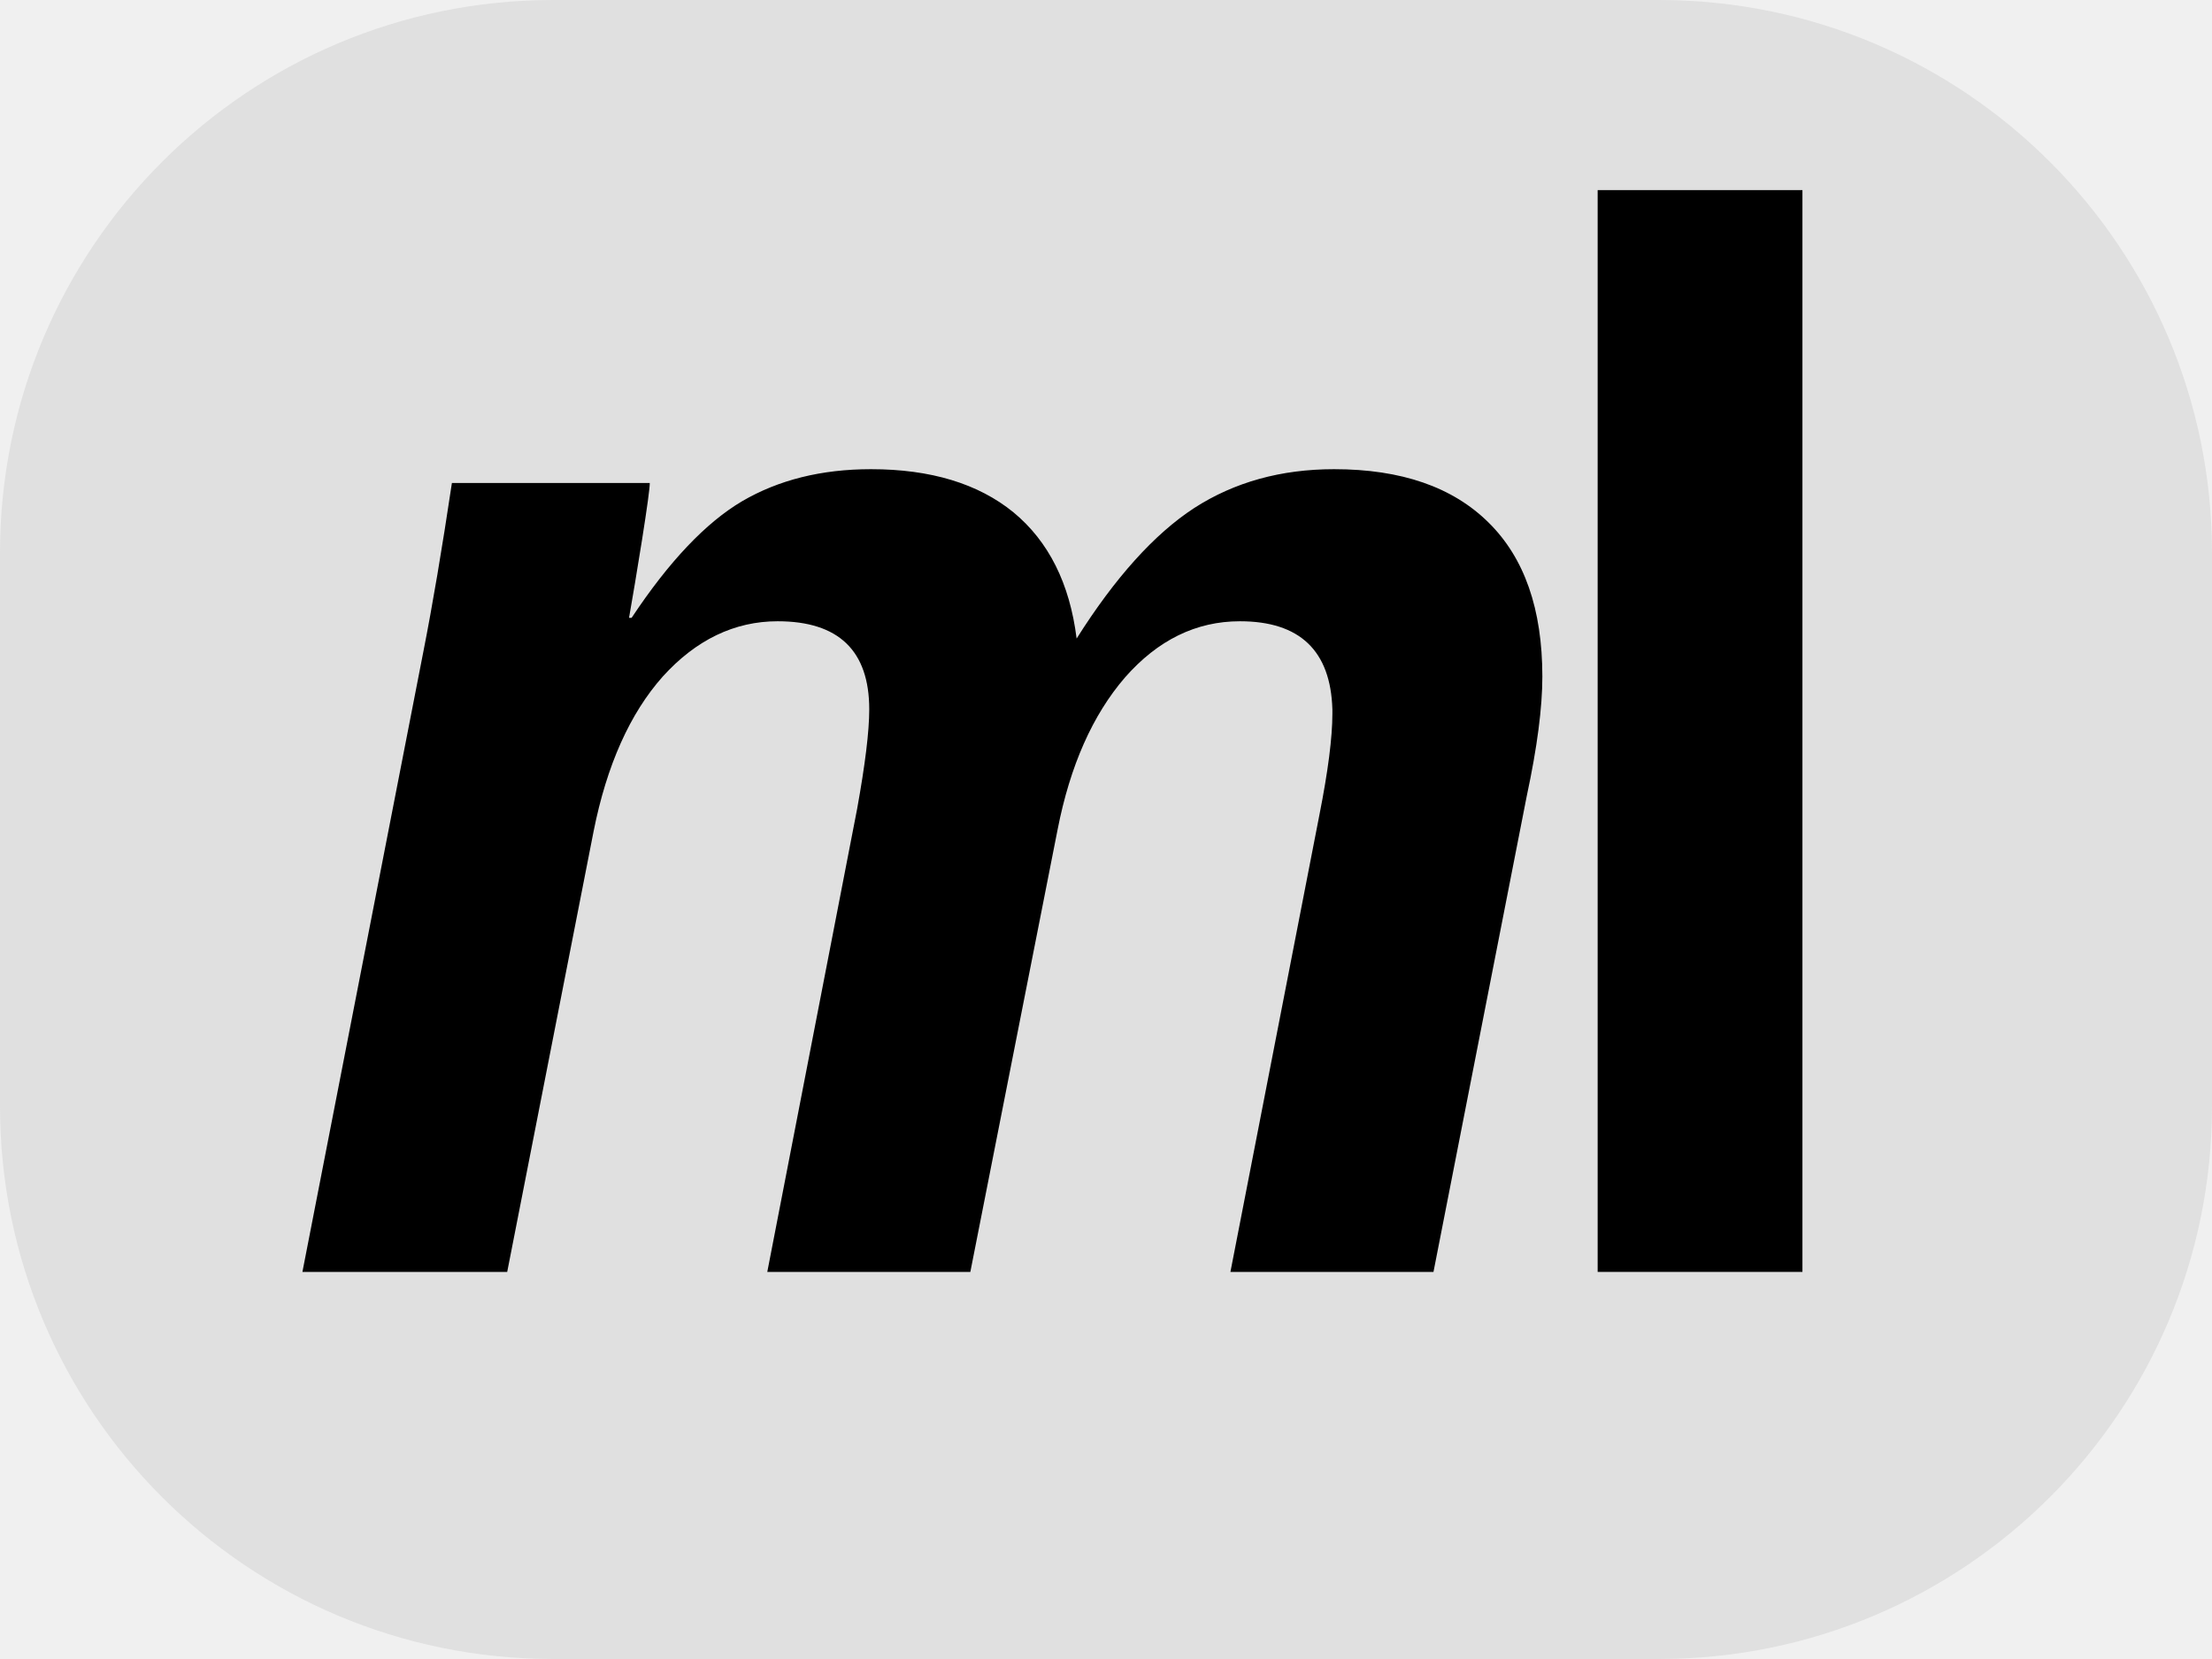
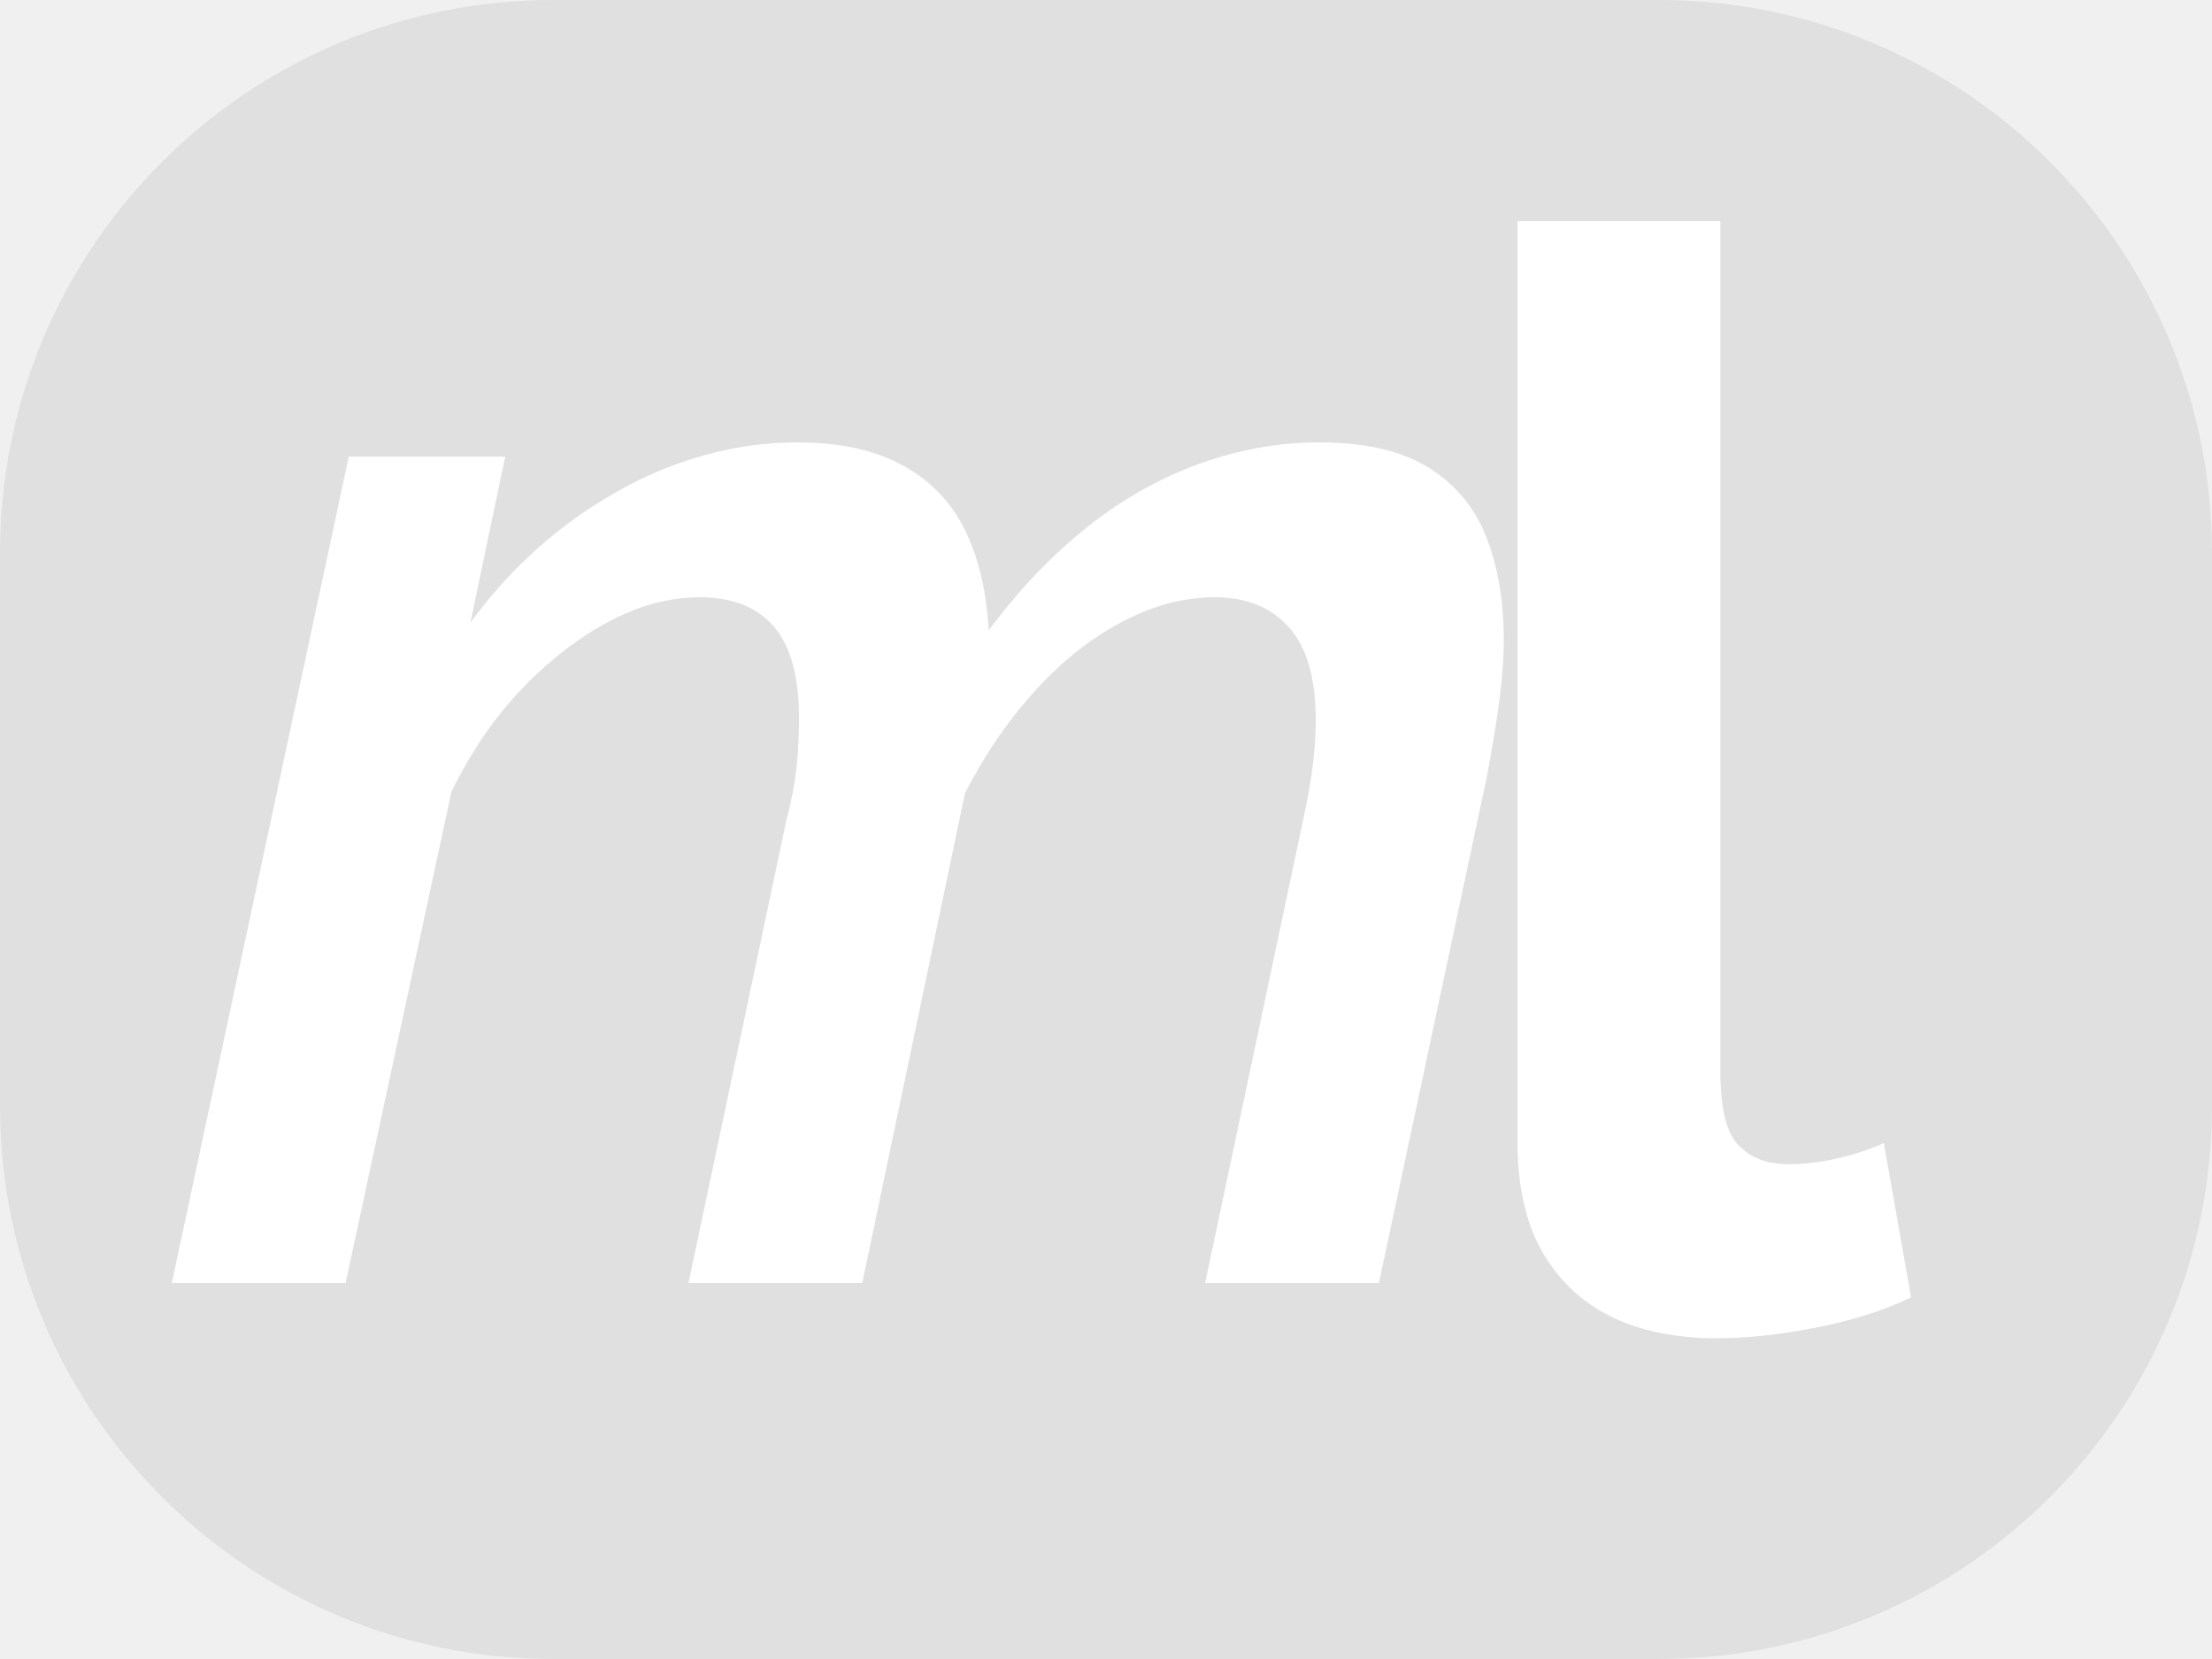
<svg xmlns="http://www.w3.org/2000/svg" width="40" height="30" viewBox="0 0 40 30" preserveAspectRatio="xMidYMid meet">
  <defs>
    <style type="text/css">
-             /* Default (light mode) */
+            
            rect {
            fill: #e0e0e0; /* Light grey background */
            }
            text {
            fill: black;
            }

            /* Dark mode */
            @media (prefers-color-scheme: dark) {
            rect {
            fill: #333333; /* Dark grey background */
            }
            text {
            fill: white;
            }
            }
+       
+             
        </style>
  </defs>
  <rect x="0" y="0" width="40" height="30" rx="10" ry="10" />
-   <text x="5" y="23" font-family="Raleway,Arial,sans-serif" font-size="27" font-style="italic" font-weight="700">m</text>
-   <text x="27" y="23" font-weight="600" font-family="Raleway,Arial,sans-serif" font-size="27">l</text>
+   <svg width="80.3" height="15.2" y="8" x="-25" viewBox="0 0 84.3 53.2">
+     <g id="svgGroup" stroke-linecap="round" fill-rule="evenodd" font-size="9pt" stroke="#000" stroke-width="0" fill="#ffffff" style="stroke:#000;stroke-width:0;fill:#ffffff">
+       <path d="M 0 53.2 L 11.2 0.9 L 21.1 0.9 L 18.9 11.4 Q 22.8 6.1 28.3 3.05 A 24.237 24.237 0 0 1 35.292 0.429 A 21.797 21.797 0 0 1 39.6 0 Q 42.877 0 45.248 0.974 A 9.982 9.982 0 0 1 46.25 1.45 Q 48.9 2.9 50.2 5.55 Q 51.5 8.2 51.7 11.9 Q 54.6 8 57.95 5.35 Q 61.3 2.7 65.05 1.35 Q 68.8 0 72.6 0 A 19.649 19.649 0 0 1 75.288 0.172 Q 76.642 0.36 77.76 0.751 A 8.859 8.859 0 0 1 79.55 1.6 Q 82.1 3.2 83.2 6 A 15.317 15.317 0 0 1 84.058 9.229 Q 84.298 10.754 84.3 12.473 A 24.778 24.778 0 0 1 84.3 12.5 Q 84.3 14.3 84 16.5 Q 83.7 18.7 83.2 21.3 L 76.4 53.2 L 65.4 53.2 L 71.6 23.9 Q 72.228 21.074 72.363 18.802 A 20.28 20.28 0 0 0 72.4 17.6 A 14.951 14.951 0 0 0 72.258 15.463 Q 71.909 13.051 70.7 11.7 Q 69 9.8 66 9.8 A 11.688 11.688 0 0 0 61.989 10.533 A 14.865 14.865 0 0 0 60.15 11.35 A 18.957 18.957 0 0 0 56.283 14.072 A 23.322 23.322 0 0 0 54.65 15.7 A 28.887 28.887 0 0 0 51.062 20.625 A 33.641 33.641 0 0 0 50.2 22.2 L 43.7 53.2 L 32.7 53.2 L 38.9 23.9 Q 39.367 22.126 39.529 20.658 A 15.792 15.792 0 0 0 39.55 20.45 A 32.248 32.248 0 0 0 39.685 18.39 A 27.479 27.479 0 0 0 39.7 17.5 A 15.88 15.88 0 0 0 39.573 15.42 Q 39.268 13.112 38.222 11.798 A 4.64 4.64 0 0 0 38.1 11.65 Q 36.545 9.852 33.573 9.802 A 10.179 10.179 0 0 0 33.4 9.8 A 11.604 11.604 0 0 0 28.915 10.746 Q 27.325 11.408 25.708 12.533 A 22.63 22.63 0 0 0 24.8 13.2 A 24.143 24.143 0 0 0 18.778 20.102 A 29.123 29.123 0 0 0 17.7 22.1 L 11 53.2 L 0 53.2 Z" vector-effect="non-scaling-stroke" />
+     </g>
+   </svg>
+   <svg width="26" height="20.2" x="18" y="4" viewBox="0 0 26 73.8">
+     <g id="svgGroup" stroke-linecap="round" fill-rule="evenodd" font-size="9pt" stroke="#000" stroke-width="0" fill="#ffffff" style="stroke:#000;stroke-width:0;fill:#ffffff">
+       <path d="M 0 60.9 L 0 0 L 13.4 0 L 13.4 56.2 A 16.9 16.9 0 0 0 13.47 57.806 Q 13.691 60.103 14.6 61.05 A 3.959 3.959 0 0 0 16.704 62.184 A 5.854 5.854 0 0 0 17.9 62.3 A 14.003 14.003 0 0 0 20.514 62.046 A 16.115 16.115 0 0 0 21.2 61.9 Q 22.9 61.5 24.2 60.9 L 26 71.1 A 22.478 22.478 0 0 1 22.877 72.312 A 30.522 30.522 0 0 1 19.7 73.1 A 41.867 41.867 0 0 1 16.684 73.579 Q 15.121 73.765 13.715 73.795 A 24.804 24.804 0 0 1 13.2 73.8 A 19.077 19.077 0 0 1 9.372 73.439 Q 5.768 72.701 3.45 70.45 A 10.859 10.859 0 0 1 0.548 65.388 Q 0.077 63.654 0.011 61.586 A 21.443 21.443 0 0 1 0 60.9 Z" vector-effect="non-scaling-stroke" />
+     </g>
+   </svg>
</svg>
